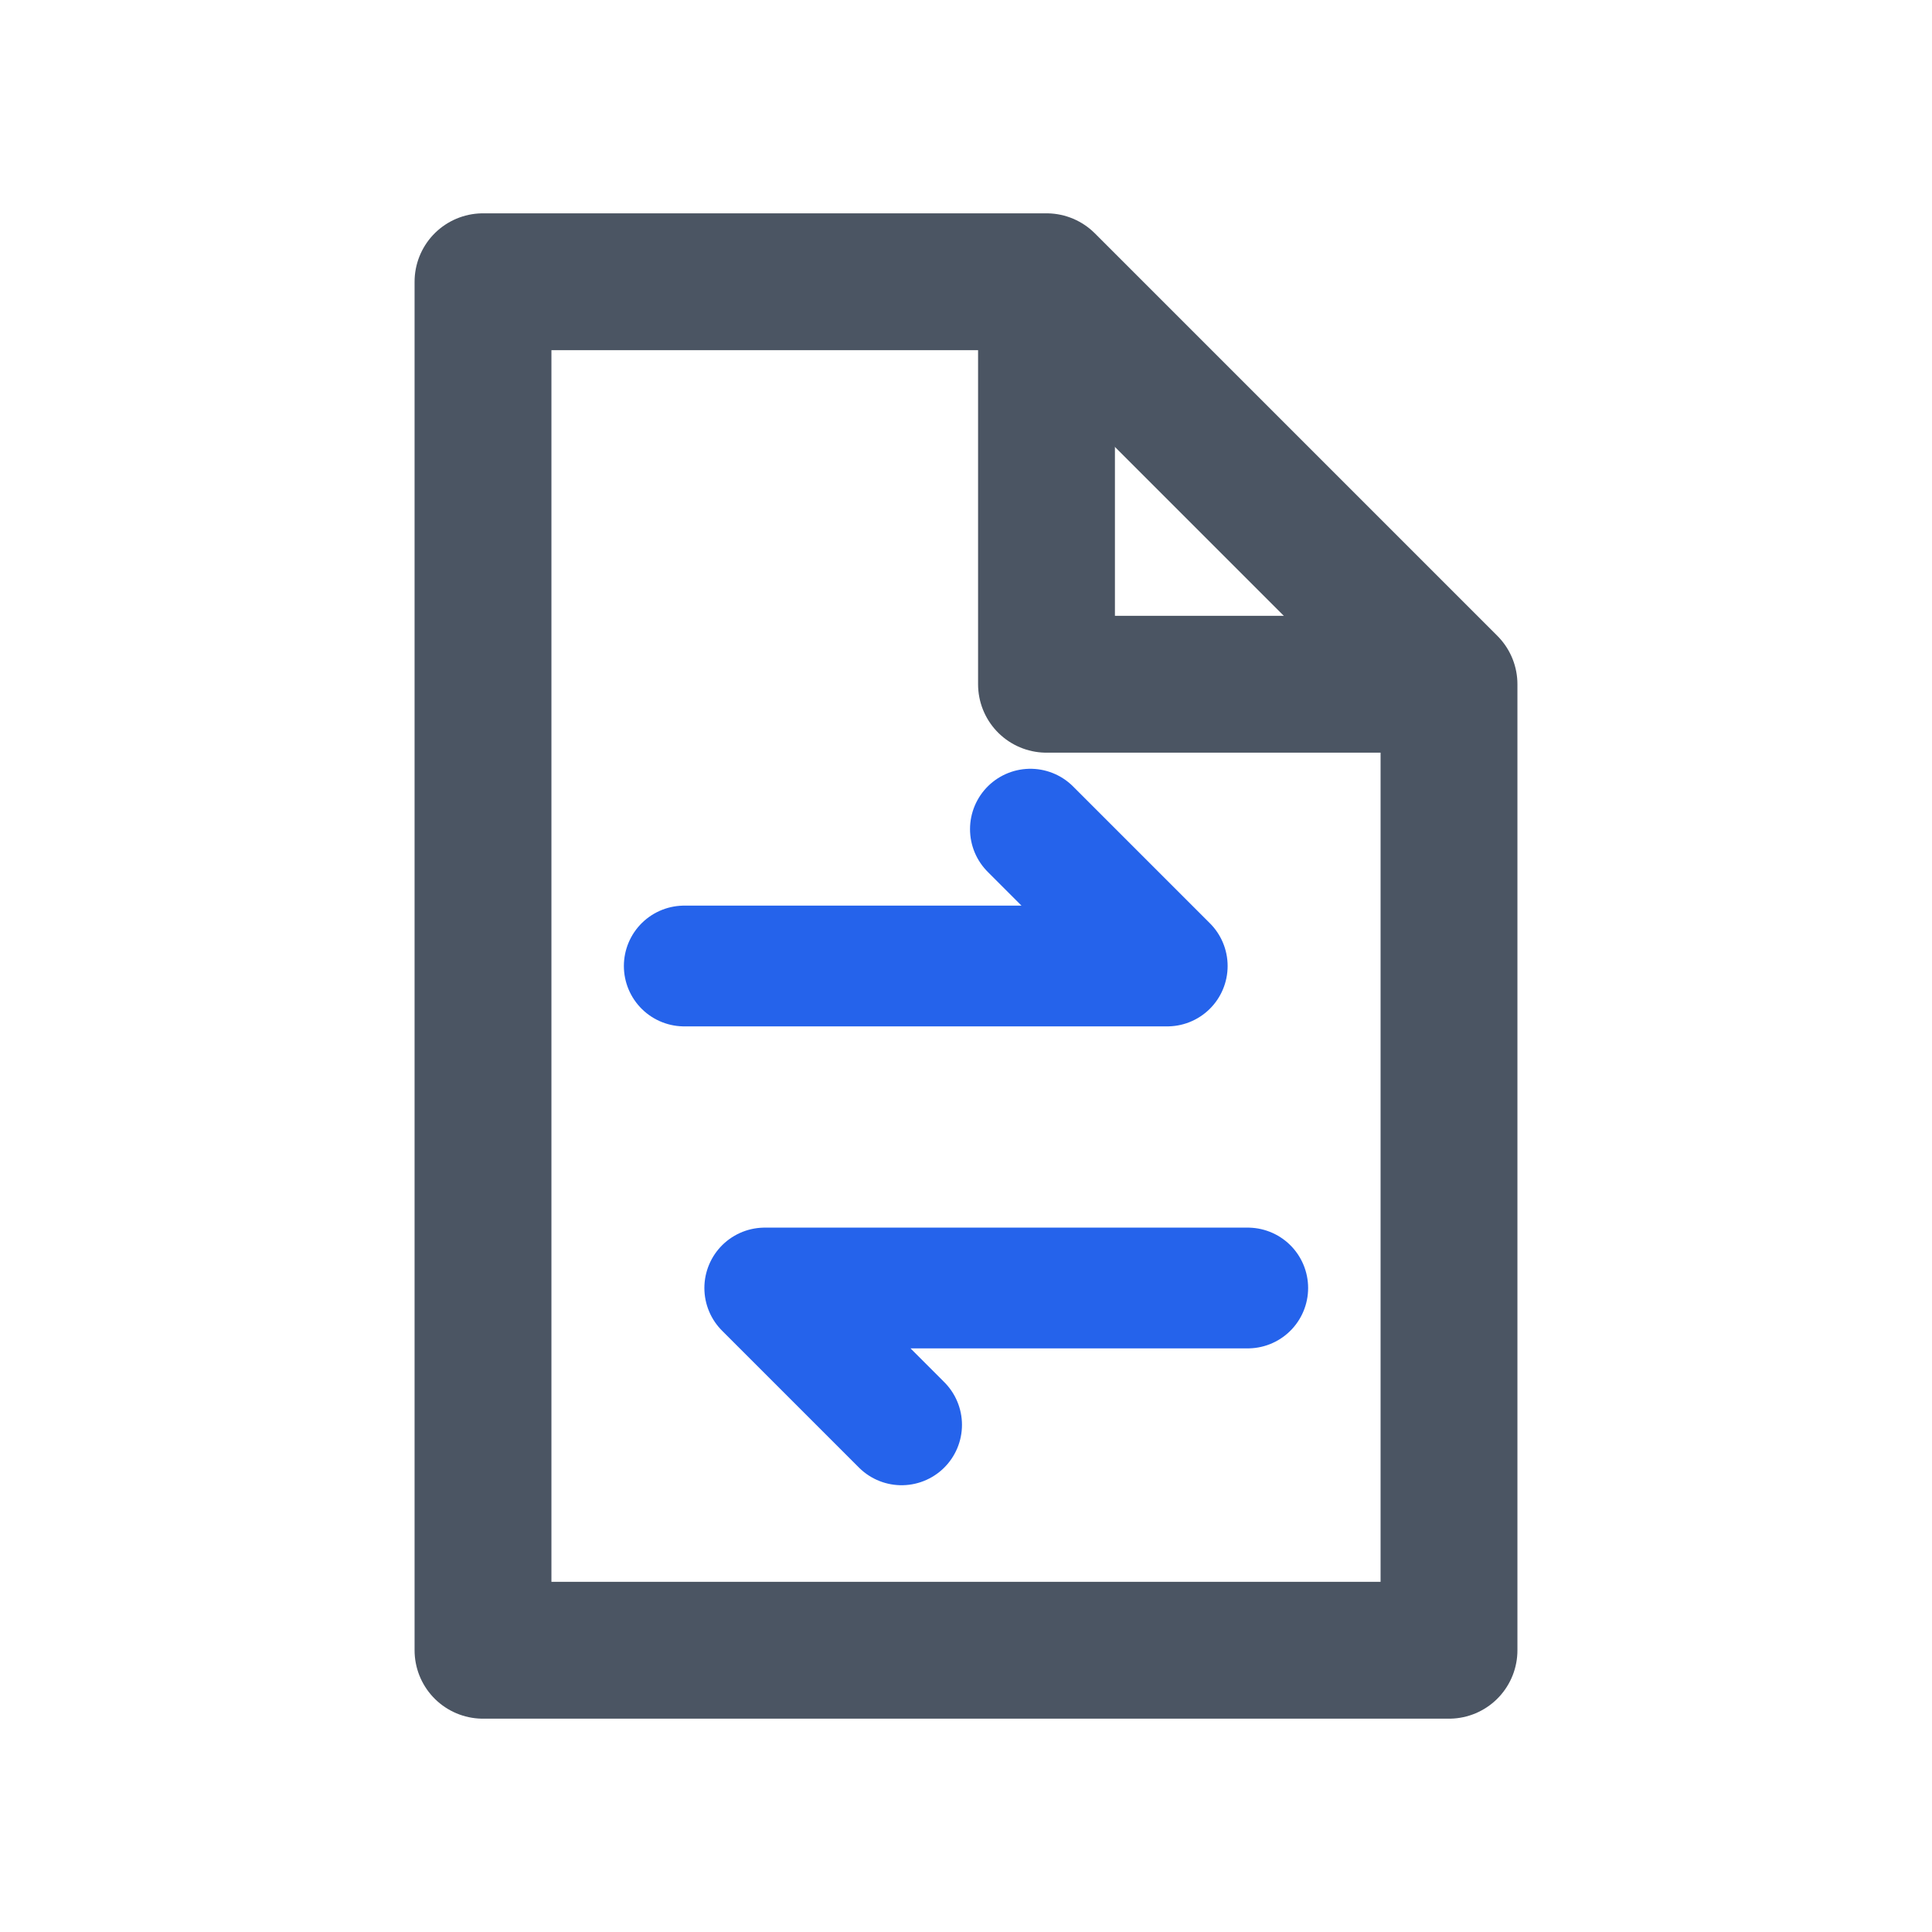
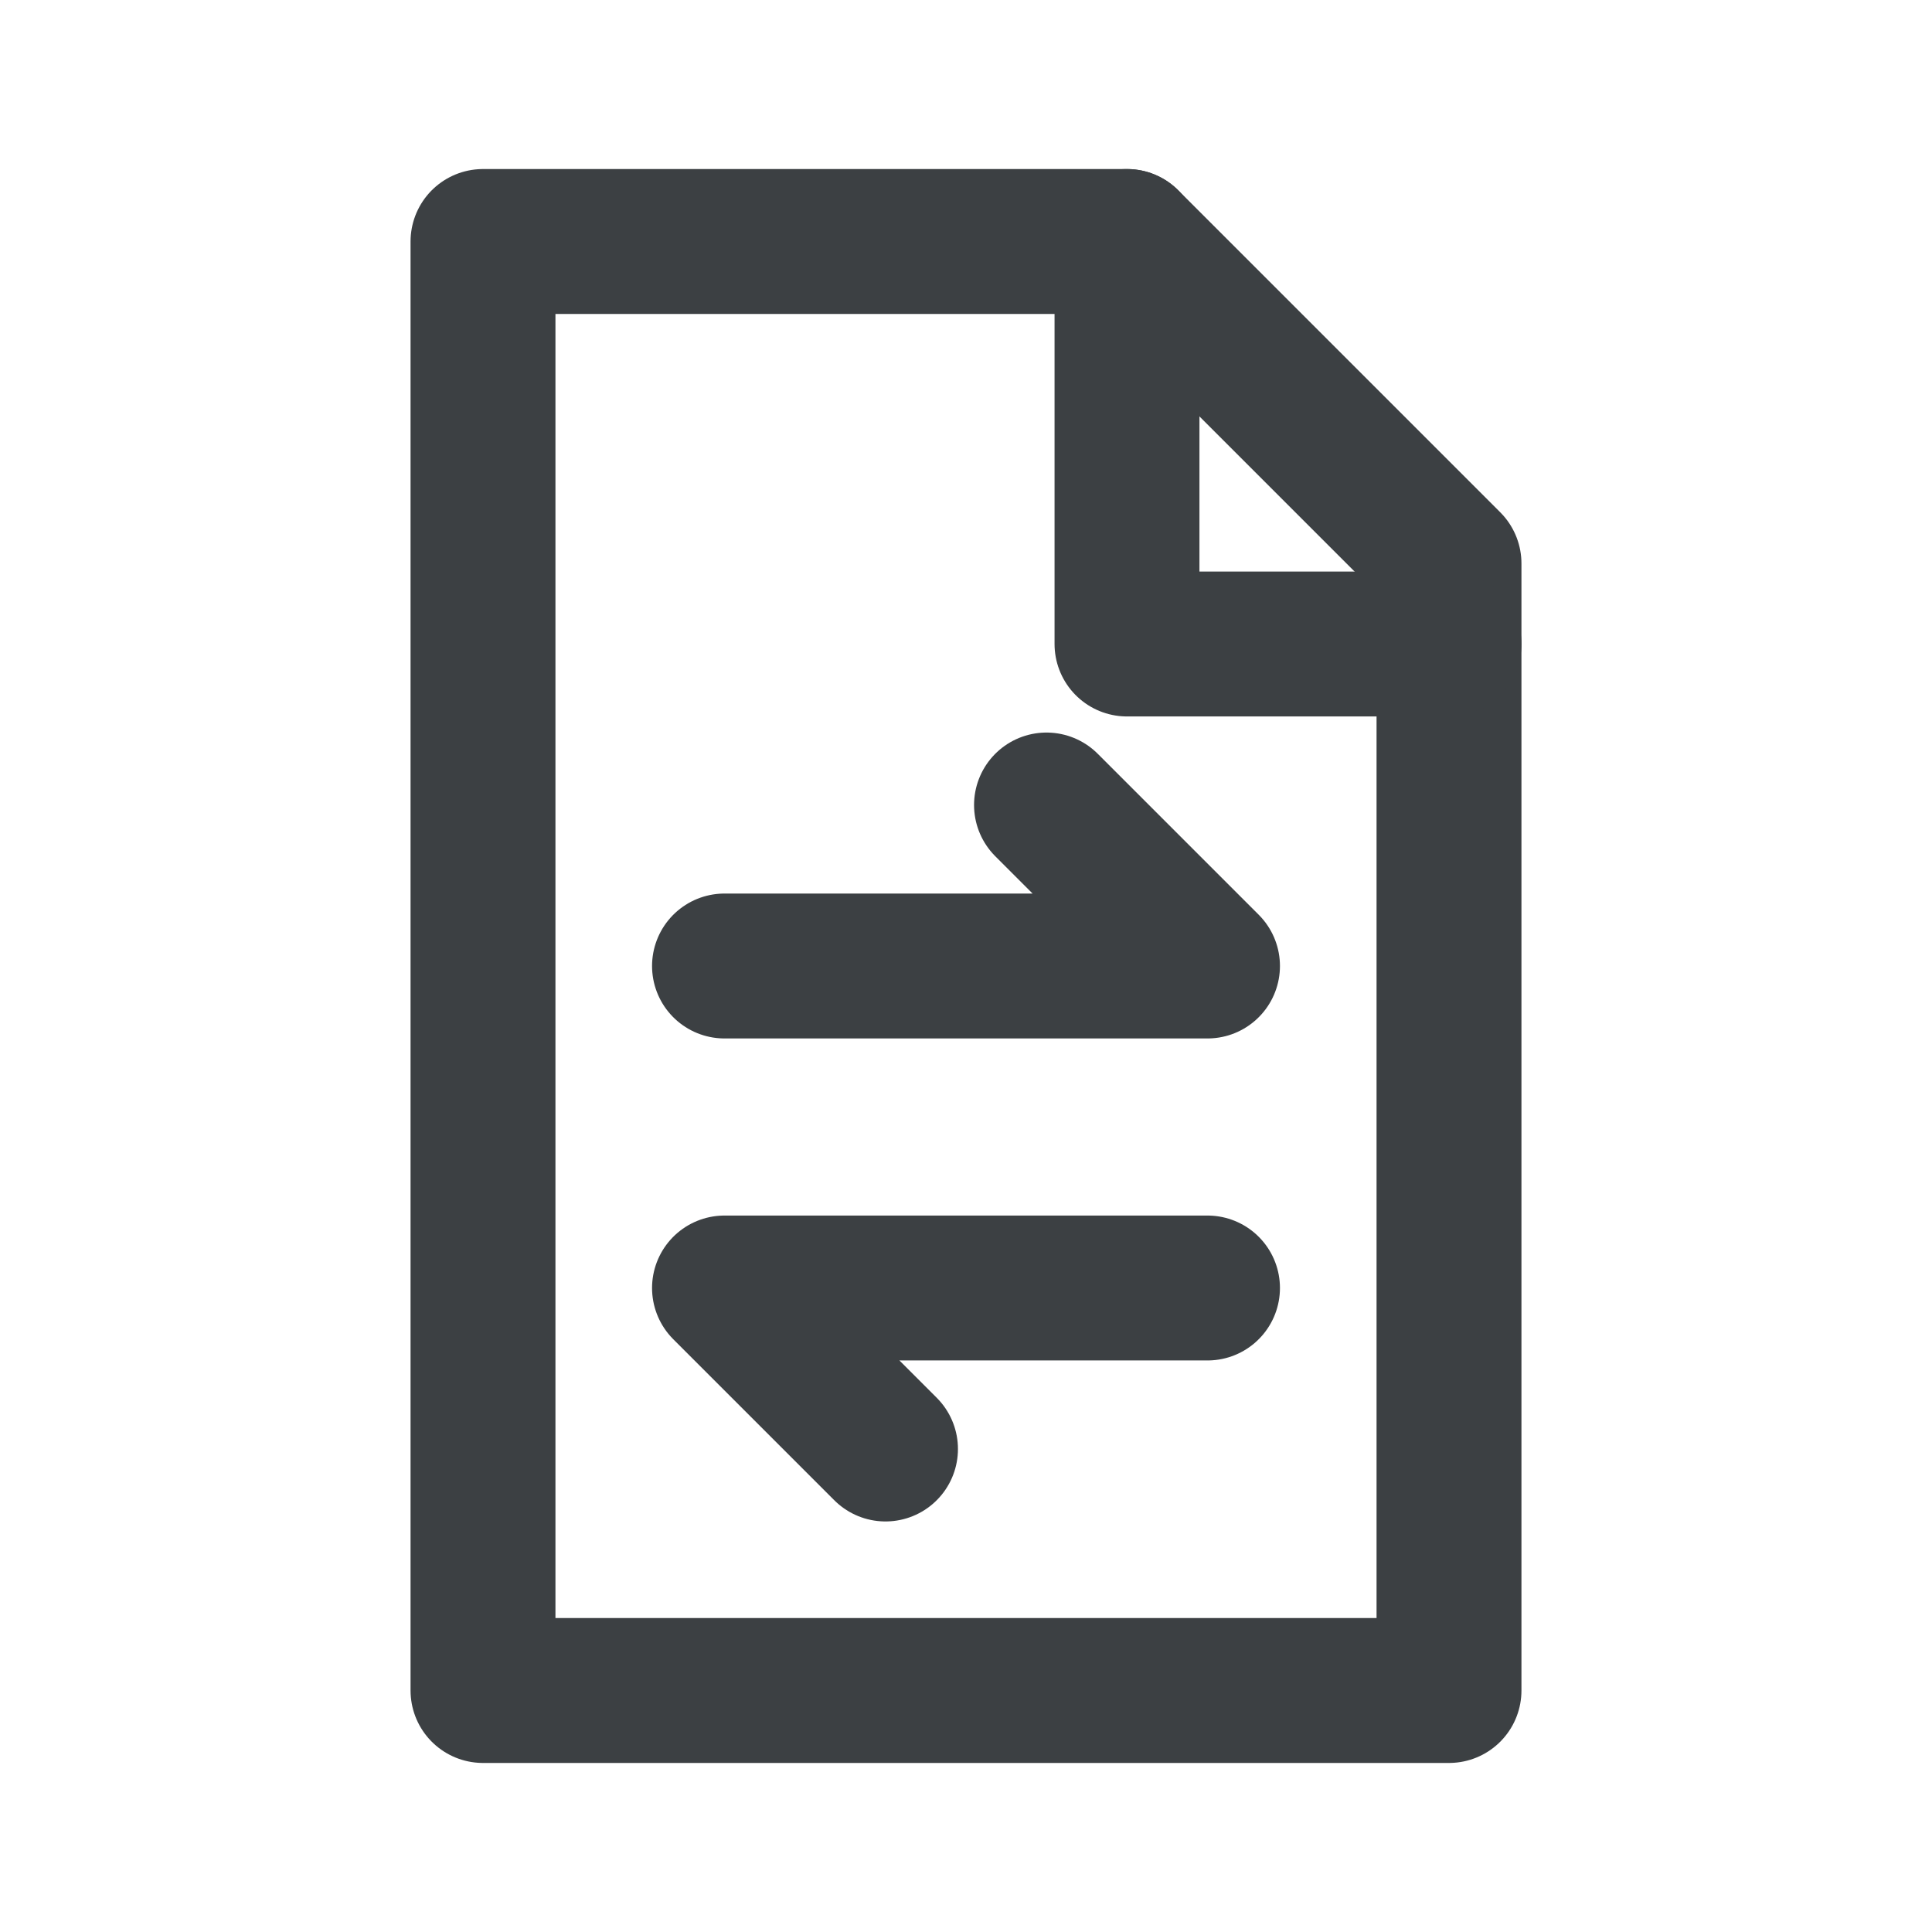
- <svg xmlns="http://www.w3.org/2000/svg" width="24" height="24" viewBox="0 0 24 24" fill="none">
-   <path d="M6 3.5h7l5 5v12H6v-17Z" stroke="#4B5563" stroke-width="1.7" stroke-linejoin="round" />
-   <path d="M13 3.5v5h5" stroke="#4B5563" stroke-width="1.7" stroke-linejoin="round" />
-   <path d="M8.5 12h6l-1.7-1.7M15.5 16h-6l1.7 1.7" stroke="#2563EB" stroke-width="1.5" stroke-linecap="round" stroke-linejoin="round" />
+ <svg xmlns="http://www.w3.org/2000/svg" width="24" height="24" viewBox="0 0 24 24" fill="none" stroke="#3c4043" stroke-width="1.8" stroke-linecap="round" stroke-linejoin="round">
+   <path d="M6 3h8l4 4v14H6z" />
+   <path d="M14 3v5h4M9 12h6l-2-2M15 16H9l2 2" />
</svg>
